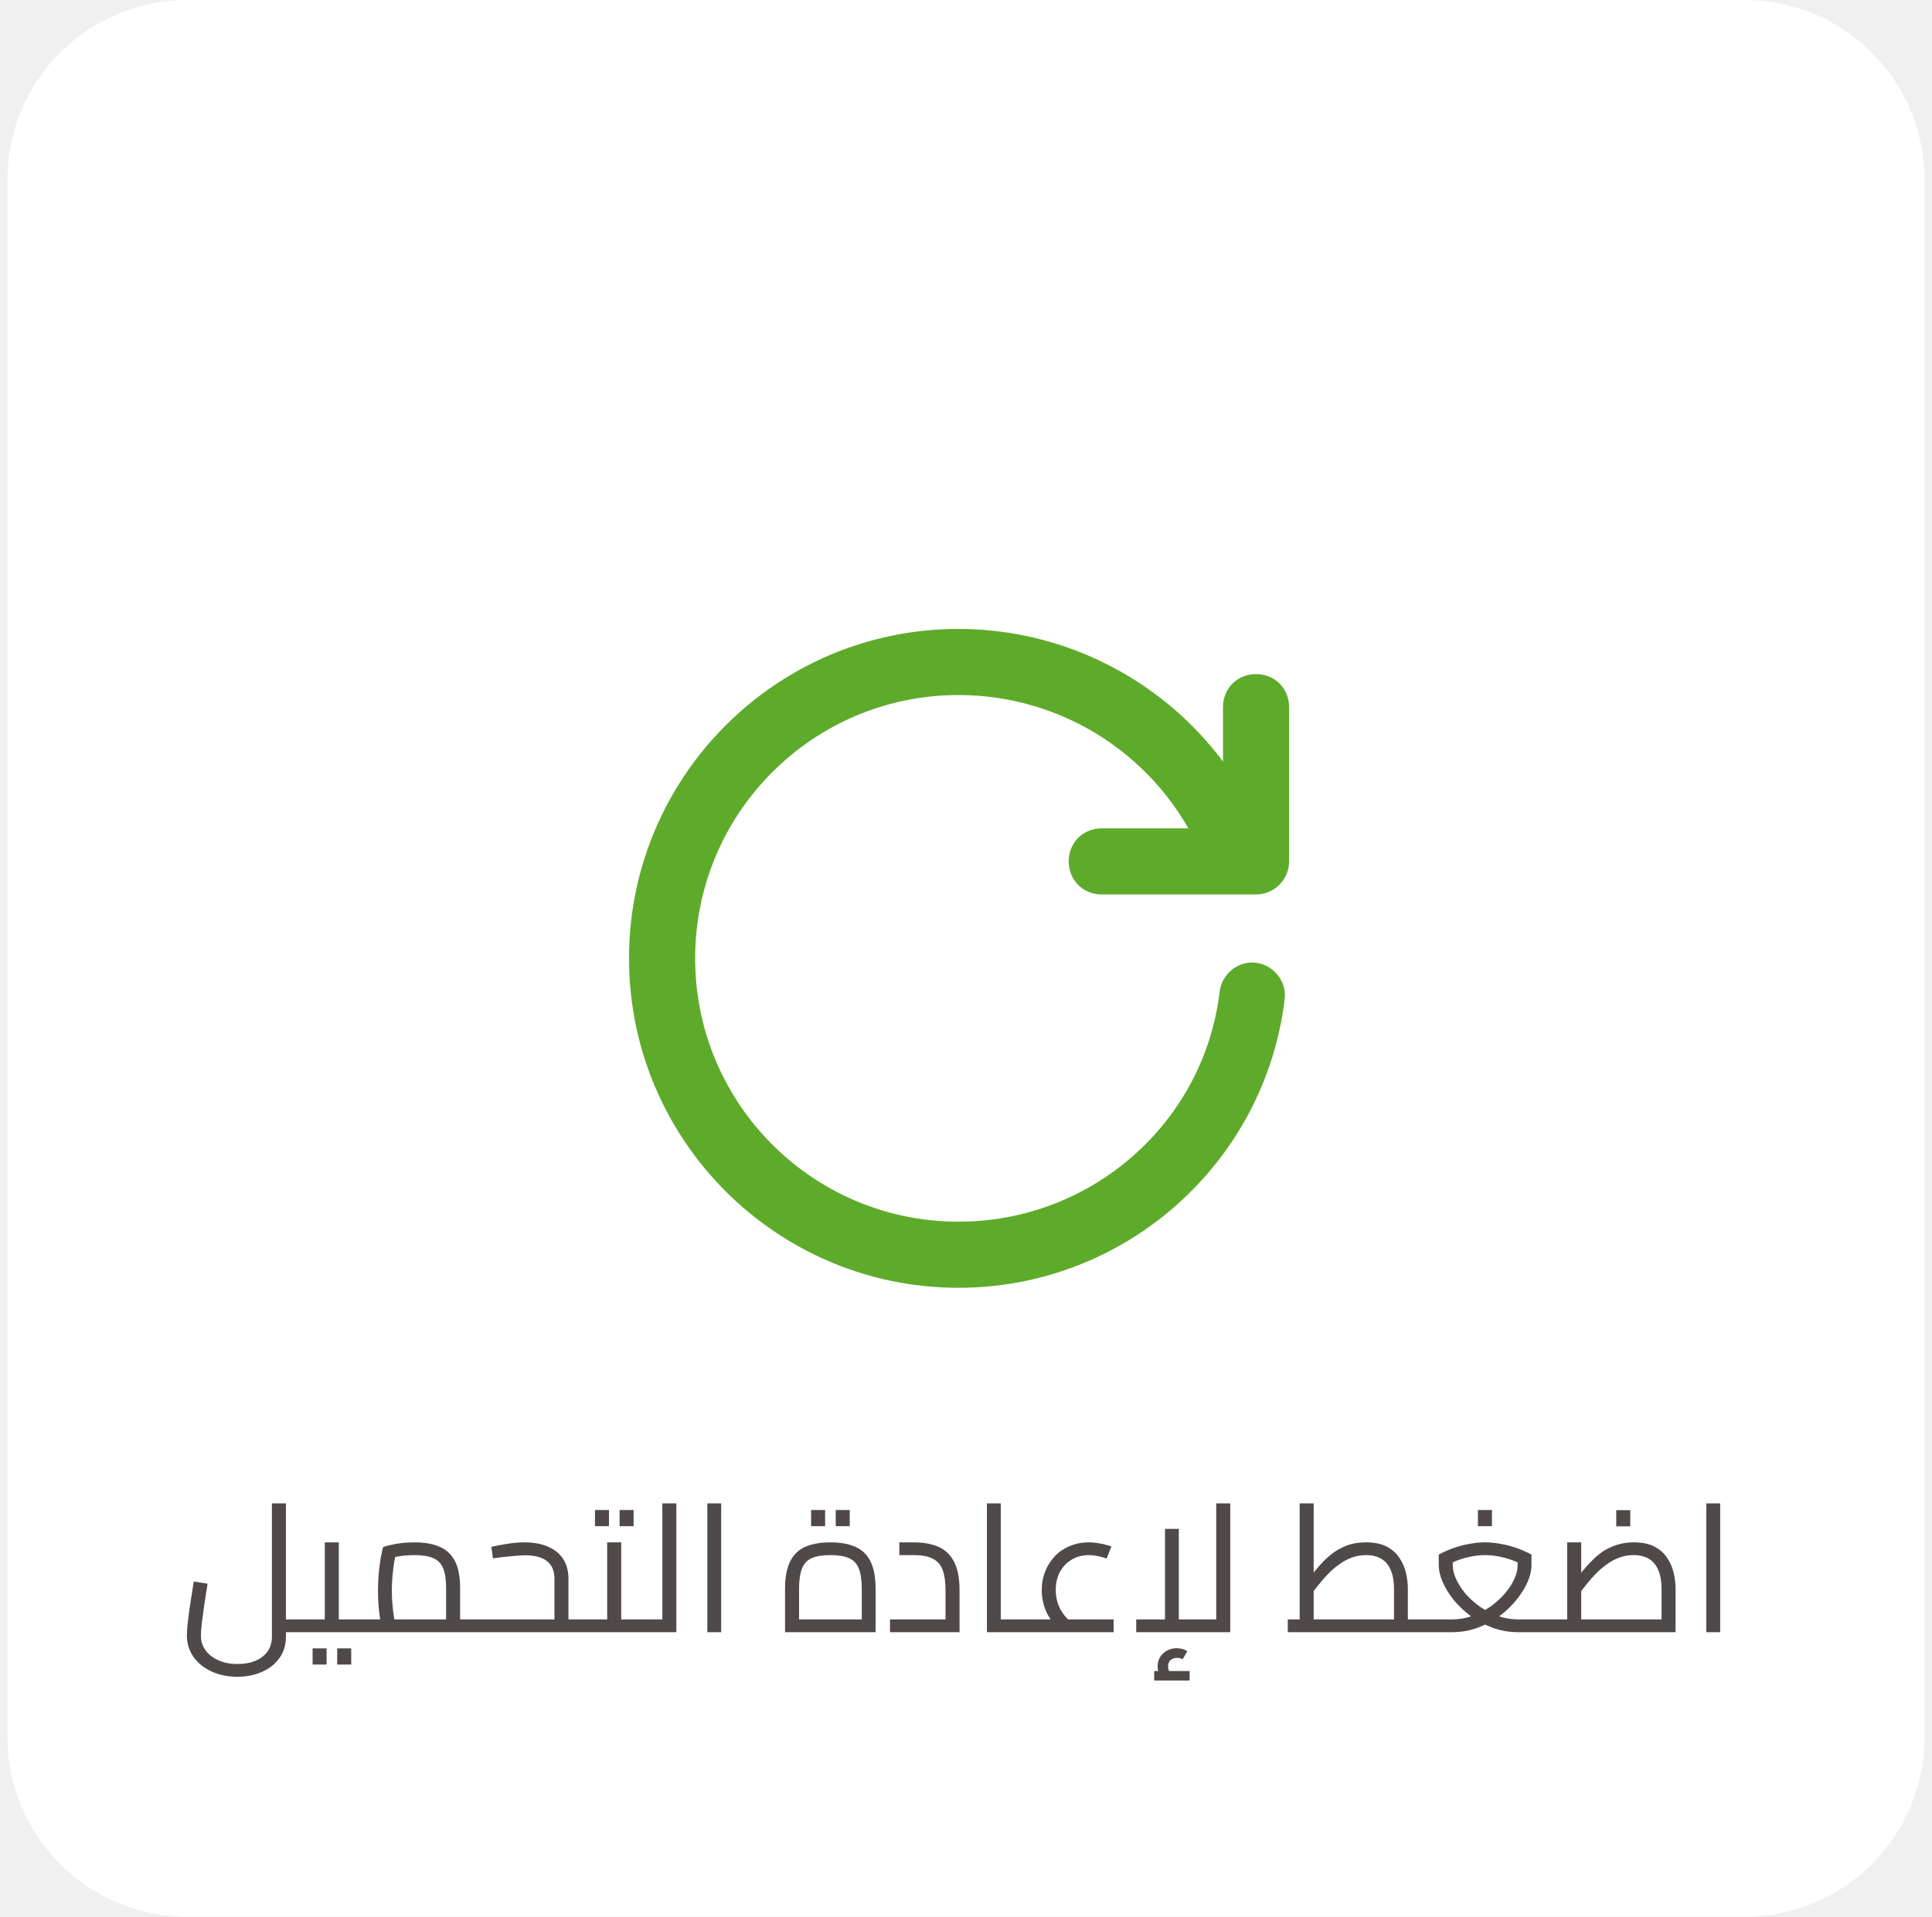
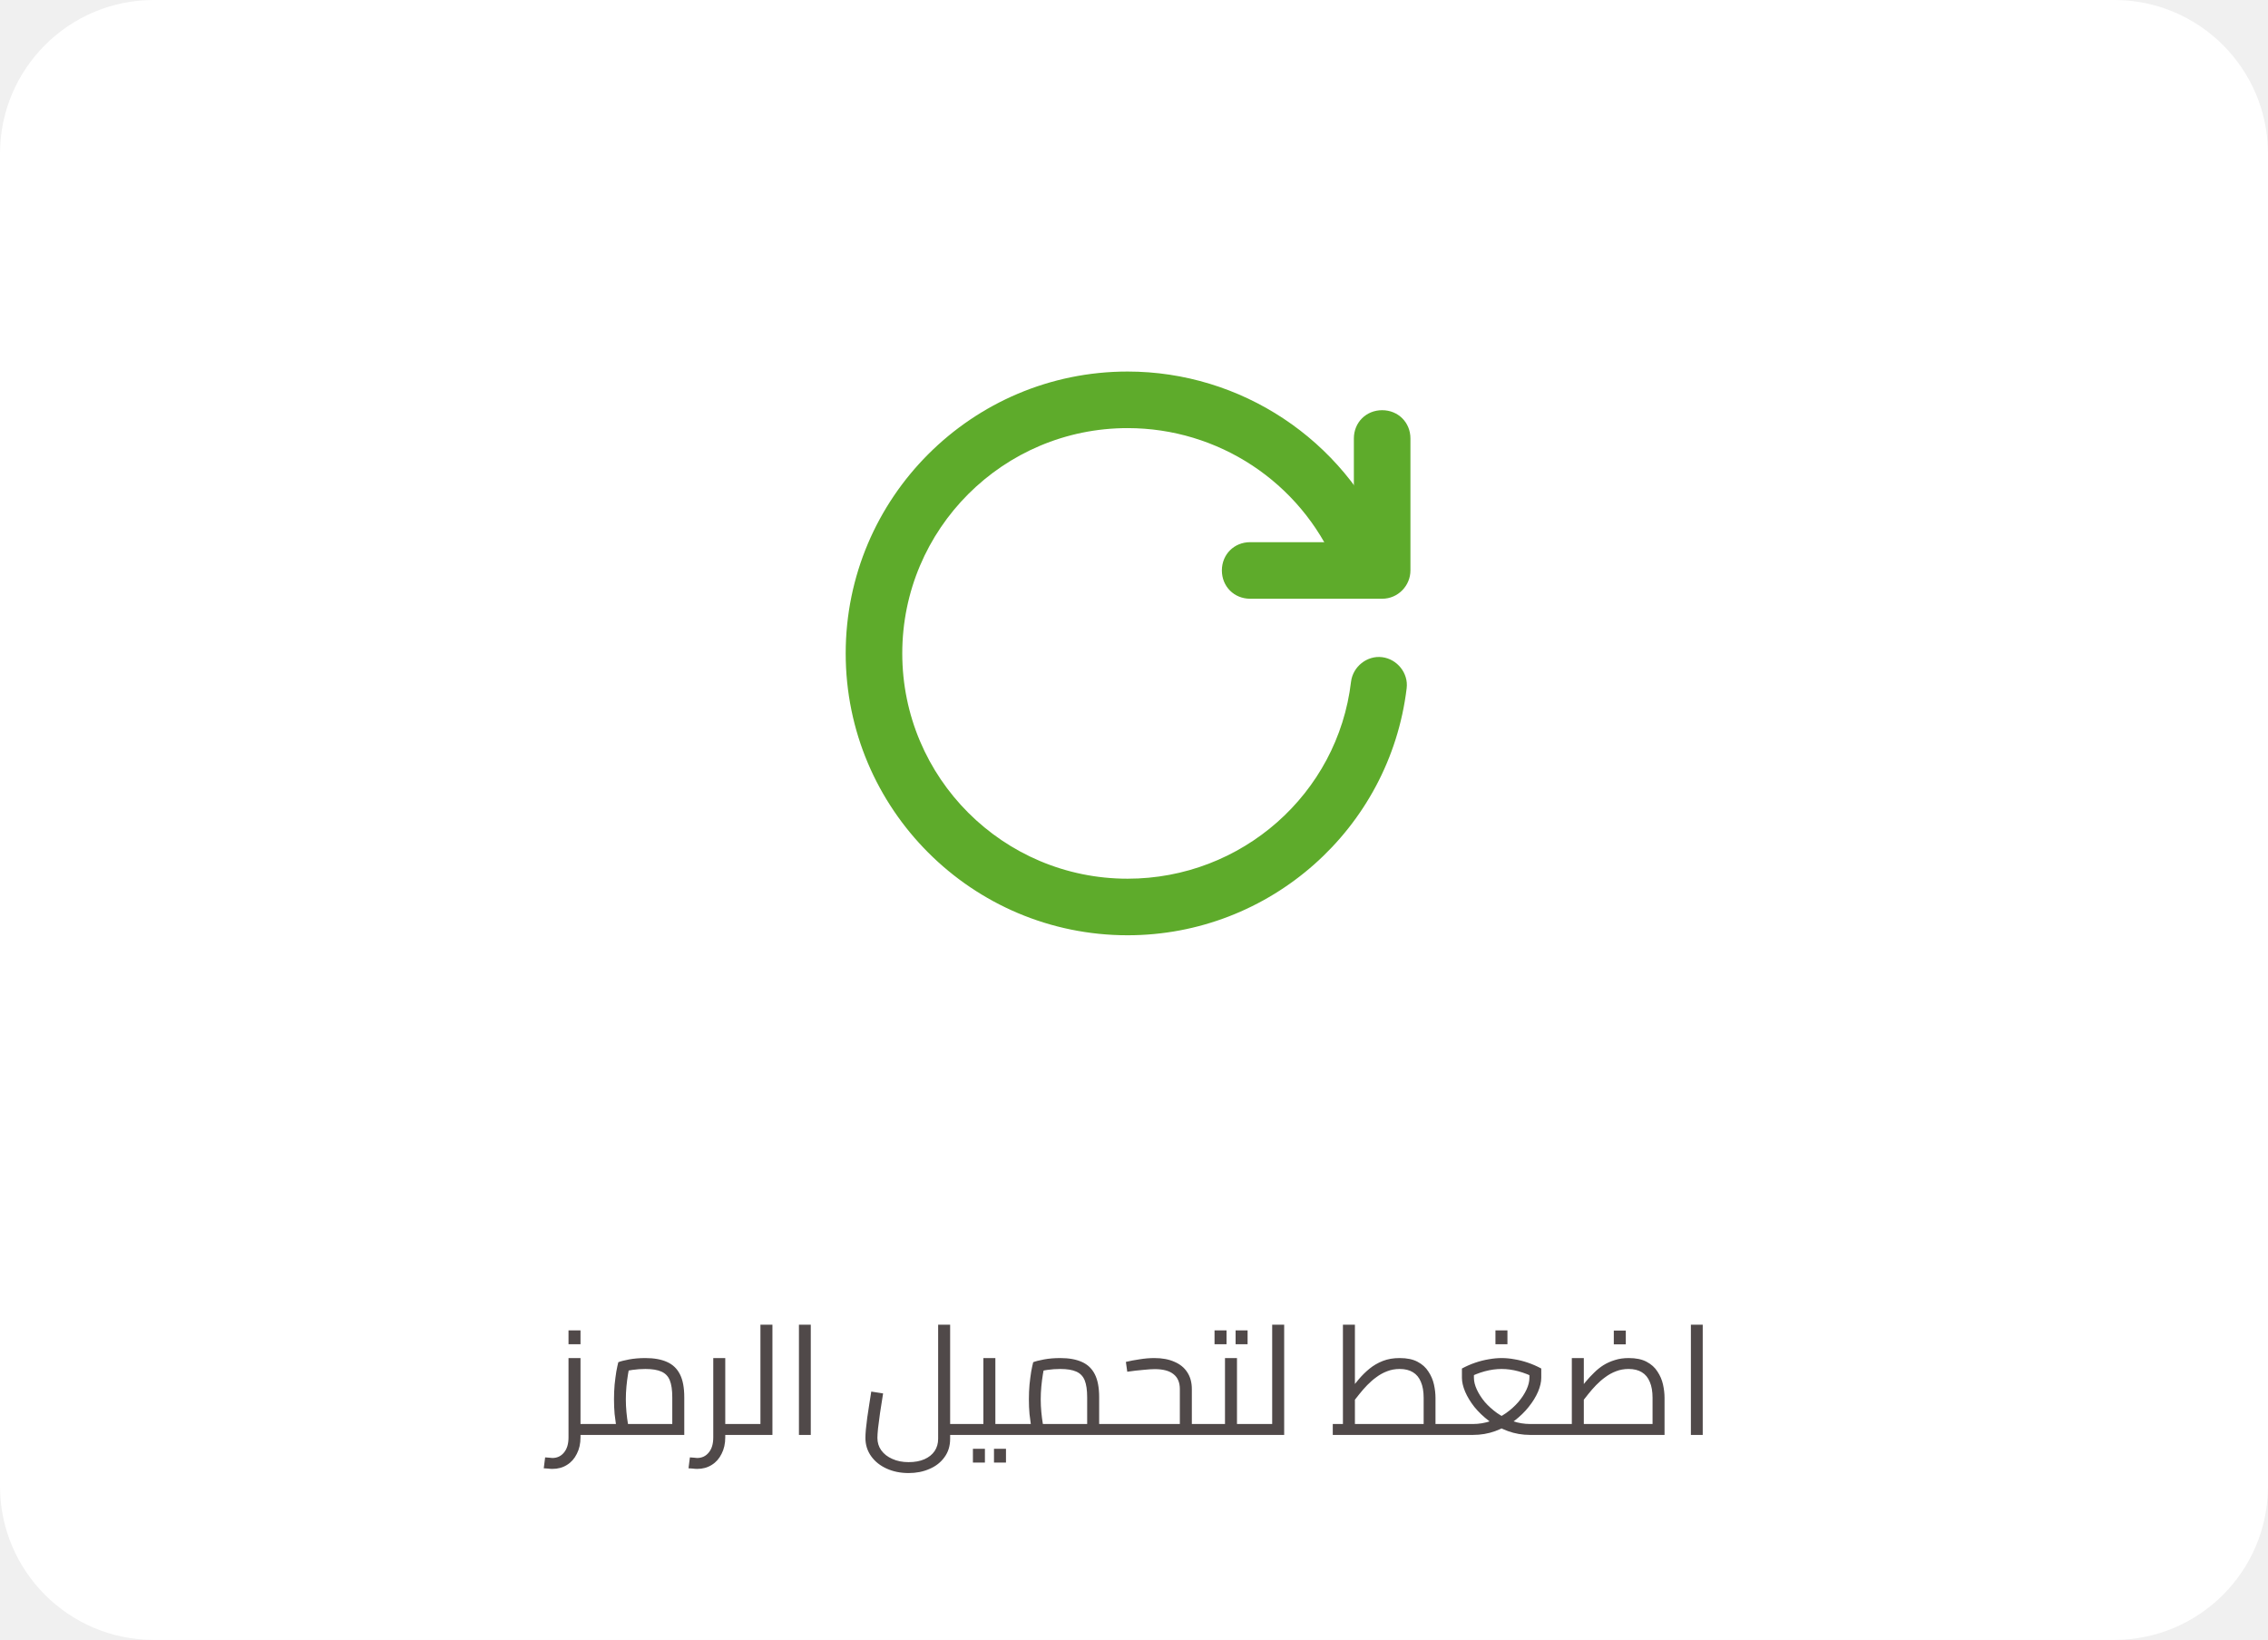
- <svg xmlns="http://www.w3.org/2000/svg" width="129" height="128" viewBox="0 0 129 128" fill="none">
+ <svg xmlns="http://www.w3.org/2000/svg" width="177" height="128" viewBox="0 0 177 128" fill="none">
  <g clip-path="url(#clip0_476_23368)">
-     <path d="M128.5 0H0.5V128H128.5V0Z" fill="white" />
-     <path d="M83.866 59.733H73.565C72.314 59.733 71.358 58.776 71.358 57.525C71.358 56.274 72.314 55.318 73.565 55.318H81.659V47.224C81.659 45.973 82.615 45.017 83.866 45.017C85.117 45.017 86.074 45.973 86.074 47.224V57.525C86.074 58.702 85.117 59.733 83.866 59.733Z" fill="#5EAB2B" />
-     <path d="M64 86C51.859 86 42 76.141 42 64C42 51.859 51.859 42 64 42C72.829 42 80.85 47.298 84.308 55.465C84.749 56.569 84.234 57.893 83.13 58.334C82.027 58.776 80.702 58.261 80.261 57.157C77.465 50.609 71.064 46.415 64 46.415C54.288 46.415 46.415 54.288 46.415 64C46.415 73.712 54.288 81.585 64 81.585C72.903 81.585 80.408 74.963 81.438 66.207C81.585 65.03 82.689 64.147 83.866 64.294C85.043 64.442 85.926 65.545 85.779 66.722C84.455 77.686 75.11 86 64 86Z" fill="#5EAB2B" />
-     <path d="M19.092 109V108.148H20.388V109H19.092ZM15.852 111.976C15.22 111.976 14.648 111.86 14.136 111.628C13.624 111.396 13.22 111.072 12.924 110.656C12.628 110.24 12.48 109.764 12.48 109.228C12.48 109.06 12.492 108.84 12.516 108.568C12.548 108.288 12.584 107.98 12.624 107.644C12.672 107.3 12.724 106.956 12.78 106.612C12.836 106.26 12.888 105.928 12.936 105.616L13.86 105.76C13.772 106.312 13.692 106.824 13.62 107.296C13.556 107.76 13.504 108.16 13.464 108.496C13.432 108.824 13.416 109.068 13.416 109.228C13.416 109.596 13.516 109.92 13.716 110.2C13.924 110.488 14.212 110.712 14.58 110.872C14.948 111.04 15.372 111.124 15.852 111.124C16.332 111.124 16.744 111.048 17.088 110.896C17.432 110.744 17.696 110.532 17.88 110.26C18.064 109.988 18.156 109.668 18.156 109.3V100.396H19.092V109.3C19.092 109.86 18.944 110.34 18.648 110.74C18.36 111.14 17.972 111.444 17.484 111.652C16.996 111.868 16.452 111.976 15.852 111.976ZM20.388 109V108.148C20.436 108.148 20.476 108.16 20.508 108.184C20.54 108.2 20.564 108.228 20.58 108.268C20.596 108.3 20.608 108.344 20.616 108.4C20.624 108.448 20.628 108.504 20.628 108.568C20.628 108.632 20.624 108.692 20.616 108.748C20.608 108.804 20.596 108.852 20.58 108.892C20.564 108.924 20.54 108.952 20.508 108.976C20.476 108.992 20.436 109 20.388 109ZM22.623 109V108.148H23.919V109H22.623ZM23.919 109V108.148C23.967 108.148 24.007 108.16 24.039 108.184C24.071 108.2 24.095 108.228 24.111 108.268C24.127 108.3 24.139 108.344 24.147 108.4C24.155 108.448 24.159 108.504 24.159 108.568C24.159 108.632 24.155 108.692 24.147 108.748C24.139 108.804 24.127 108.852 24.111 108.892C24.095 108.924 24.071 108.952 24.039 108.976C24.007 108.992 23.967 109 23.919 109ZM20.391 109C20.343 109 20.303 108.992 20.271 108.976C20.239 108.952 20.215 108.924 20.199 108.892C20.183 108.852 20.171 108.804 20.163 108.748C20.155 108.692 20.151 108.632 20.151 108.568C20.151 108.48 20.159 108.408 20.175 108.352C20.183 108.288 20.207 108.24 20.247 108.208C20.279 108.168 20.327 108.148 20.391 108.148V109ZM20.391 109V108.148H22.119L21.687 108.496V103H22.623V109H20.391ZM20.871 111.16V110.08H21.807V111.16H20.871ZM22.515 111.16V110.08H23.451V111.16H22.515ZM30.722 109V108.148H32.018V109H30.722ZM23.918 109C23.87 109 23.83 108.992 23.798 108.976C23.766 108.952 23.742 108.924 23.726 108.892C23.71 108.852 23.698 108.804 23.69 108.748C23.682 108.692 23.678 108.632 23.678 108.568C23.678 108.48 23.686 108.408 23.702 108.352C23.71 108.288 23.734 108.24 23.774 108.208C23.806 108.168 23.854 108.148 23.918 108.148V109ZM23.918 109V108.148H30.482L29.786 108.64V106.06C29.786 105.5 29.722 105.06 29.594 104.74C29.466 104.42 29.246 104.192 28.934 104.056C28.63 103.92 28.214 103.852 27.686 103.852C27.35 103.852 27.014 103.876 26.678 103.924C26.35 103.972 26.094 104.036 25.91 104.116L26.474 103.54C26.426 103.732 26.378 103.976 26.33 104.272C26.282 104.56 26.242 104.872 26.21 105.208C26.178 105.544 26.162 105.88 26.162 106.216C26.162 106.56 26.178 106.896 26.21 107.224C26.242 107.552 26.278 107.836 26.318 108.076C26.358 108.316 26.39 108.484 26.414 108.58L25.526 108.832C25.494 108.728 25.454 108.548 25.406 108.292C25.366 108.036 25.326 107.728 25.286 107.368C25.254 107.008 25.238 106.624 25.238 106.216C25.238 105.824 25.254 105.444 25.286 105.076C25.326 104.7 25.37 104.36 25.418 104.056C25.474 103.752 25.526 103.508 25.574 103.324C25.75 103.252 26.03 103.18 26.414 103.108C26.798 103.036 27.222 103 27.686 103C28.358 103 28.918 103.1 29.366 103.3C29.822 103.5 30.162 103.824 30.386 104.272C30.61 104.712 30.722 105.308 30.722 106.06V109H23.918ZM32.018 109V108.148C32.066 108.148 32.106 108.16 32.138 108.184C32.17 108.2 32.194 108.228 32.21 108.268C32.226 108.3 32.238 108.344 32.246 108.4C32.254 108.448 32.258 108.504 32.258 108.568C32.258 108.632 32.254 108.692 32.246 108.748C32.238 108.804 32.226 108.852 32.21 108.892C32.194 108.924 32.17 108.952 32.138 108.976C32.106 108.992 32.066 109 32.018 109ZM37.956 109V108.148H39.252V109H37.956ZM32.016 109C31.968 109 31.928 108.992 31.896 108.976C31.864 108.952 31.84 108.924 31.824 108.892C31.808 108.852 31.796 108.804 31.788 108.748C31.78 108.692 31.776 108.632 31.776 108.568C31.776 108.48 31.784 108.408 31.8 108.352C31.808 108.288 31.832 108.24 31.872 108.208C31.904 108.168 31.952 108.148 32.016 108.148V109ZM32.016 109V108.148H37.308L37.02 108.4V105.424C37.02 104.904 36.856 104.516 36.528 104.26C36.208 103.996 35.716 103.864 35.052 103.864C34.844 103.864 34.544 103.884 34.152 103.924C33.76 103.956 33.348 104.004 32.916 104.068L32.808 103.3C33.136 103.22 33.496 103.152 33.888 103.096C34.28 103.032 34.66 103 35.028 103C35.636 103 36.156 103.096 36.588 103.288C37.028 103.472 37.364 103.744 37.596 104.104C37.836 104.464 37.956 104.904 37.956 105.424V109H32.016ZM39.252 109V108.148C39.3 108.148 39.34 108.16 39.372 108.184C39.404 108.2 39.428 108.228 39.444 108.268C39.46 108.3 39.472 108.344 39.48 108.4C39.488 108.448 39.492 108.504 39.492 108.568C39.492 108.632 39.488 108.692 39.48 108.748C39.472 108.804 39.46 108.852 39.444 108.892C39.428 108.924 39.404 108.952 39.372 108.976C39.34 108.992 39.3 109 39.252 109ZM41.478 109V108.148H42.774V109H41.478ZM42.774 109V108.148C42.822 108.148 42.862 108.16 42.894 108.184C42.926 108.2 42.95 108.228 42.966 108.268C42.982 108.3 42.994 108.344 43.002 108.4C43.01 108.448 43.014 108.504 43.014 108.568C43.014 108.632 43.01 108.692 43.002 108.748C42.994 108.804 42.982 108.852 42.966 108.892C42.95 108.924 42.926 108.952 42.894 108.976C42.862 108.992 42.822 109 42.774 109ZM39.246 109C39.198 109 39.158 108.992 39.126 108.976C39.094 108.952 39.07 108.924 39.054 108.892C39.038 108.852 39.026 108.804 39.018 108.748C39.01 108.692 39.006 108.632 39.006 108.568C39.006 108.48 39.014 108.408 39.03 108.352C39.038 108.288 39.062 108.24 39.102 108.208C39.134 108.168 39.182 108.148 39.246 108.148V109ZM39.246 109V108.148H40.974L40.542 108.496V103H41.478V109H39.246ZM39.726 101.92V100.84H40.662V101.92H39.726ZM41.37 101.92V100.84H42.306V101.92H41.37ZM44.225 109V100.396H45.161V109H44.225ZM42.773 109V108.148H44.225V109H42.773ZM42.773 109C42.725 109 42.685 108.992 42.653 108.976C42.621 108.952 42.597 108.924 42.581 108.892C42.565 108.852 42.553 108.804 42.545 108.748C42.537 108.692 42.533 108.632 42.533 108.568C42.533 108.48 42.541 108.408 42.557 108.352C42.565 108.288 42.589 108.24 42.629 108.208C42.661 108.168 42.709 108.148 42.773 108.148V109ZM47.23 109V100.396H48.154V109H47.23ZM52.417 109V106.12C52.417 105.352 52.529 104.74 52.754 104.284C52.977 103.828 53.313 103.5 53.761 103.3C54.218 103.1 54.778 103 55.441 103C56.114 103 56.673 103.1 57.121 103.3C57.569 103.5 57.906 103.828 58.13 104.284C58.353 104.74 58.465 105.352 58.465 106.12V109H52.417ZM53.353 108.556L52.861 108.148H58.022L57.541 108.556V106.12C57.541 105.544 57.477 105.092 57.349 104.764C57.221 104.428 57.002 104.192 56.69 104.056C56.386 103.92 55.969 103.852 55.441 103.852C54.913 103.852 54.498 103.92 54.194 104.056C53.889 104.192 53.673 104.428 53.545 104.764C53.417 105.092 53.353 105.544 53.353 106.12V108.556ZM54.157 101.92V100.84H55.093V101.92H54.157ZM55.801 101.92V100.84H56.737V101.92H55.801ZM59.425 109V108.148H63.901L63.133 108.832V106.216C63.133 105.624 63.065 105.156 62.929 104.812C62.793 104.468 62.569 104.224 62.257 104.08C61.953 103.928 61.541 103.852 61.021 103.852H60.049V103H61.021C61.661 103 62.209 103.1 62.665 103.3C63.121 103.5 63.469 103.836 63.709 104.308C63.949 104.772 64.069 105.408 64.069 106.216V109H59.425ZM66.822 109V108.148H68.286V109H66.822ZM65.898 109V100.396H66.822V109H65.898ZM68.286 109V108.148C68.334 108.148 68.374 108.16 68.406 108.184C68.438 108.2 68.462 108.228 68.478 108.268C68.494 108.3 68.506 108.344 68.514 108.4C68.522 108.448 68.526 108.504 68.526 108.568C68.526 108.632 68.522 108.692 68.514 108.748C68.506 108.804 68.494 108.852 68.478 108.892C68.462 108.924 68.438 108.952 68.406 108.976C68.374 108.992 68.334 109 68.286 109ZM70.889 108.964C70.457 108.596 70.125 108.176 69.893 107.704C69.669 107.224 69.557 106.716 69.557 106.18C69.557 105.724 69.637 105.304 69.797 104.92C69.957 104.528 70.177 104.188 70.457 103.9C70.737 103.612 71.069 103.392 71.453 103.24C71.837 103.08 72.249 103 72.689 103C72.921 103 73.169 103.024 73.433 103.072C73.705 103.12 73.965 103.188 74.213 103.276L73.889 104.08C73.689 104.008 73.485 103.952 73.277 103.912C73.077 103.872 72.885 103.852 72.701 103.852C72.277 103.852 71.897 103.952 71.561 104.152C71.225 104.352 70.961 104.628 70.769 104.98C70.585 105.324 70.493 105.724 70.493 106.18C70.493 106.596 70.577 106.988 70.745 107.356C70.921 107.716 71.173 108.036 71.501 108.316L70.889 108.964ZM68.285 109V108.148H74.357V109H68.285ZM68.285 109C68.237 109 68.197 108.992 68.165 108.976C68.133 108.952 68.109 108.924 68.093 108.892C68.077 108.852 68.065 108.804 68.057 108.748C68.049 108.692 68.045 108.632 68.045 108.568C68.045 108.48 68.053 108.408 68.069 108.352C68.077 108.288 68.101 108.24 68.141 108.208C68.173 108.168 68.221 108.148 68.285 108.148V109ZM75.867 109V108.148H81.735L81.207 108.688V100.396H82.143V109H75.867ZM77.787 108.148V102.1H78.711V108.148H77.787ZM77.691 112.228C77.563 112.068 77.463 111.912 77.391 111.76C77.327 111.608 77.295 111.448 77.295 111.28C77.295 111.048 77.351 110.84 77.463 110.656C77.583 110.472 77.739 110.328 77.931 110.224C78.123 110.12 78.331 110.068 78.555 110.068C78.683 110.068 78.811 110.084 78.939 110.116C79.067 110.156 79.179 110.208 79.275 110.272L78.963 110.812C78.899 110.772 78.835 110.744 78.771 110.728C78.715 110.72 78.655 110.716 78.591 110.716C78.407 110.716 78.259 110.768 78.147 110.872C78.043 110.976 77.991 111.112 77.991 111.28C77.991 111.384 78.011 111.484 78.051 111.58C78.099 111.676 78.167 111.78 78.255 111.892L77.691 112.228ZM77.067 112.228V111.592H79.431V112.228H77.067ZM94.002 109V108.148H95.31V109H94.002ZM85.986 109V108.148H93.942L93.078 108.928V106.108C93.078 105.604 93.006 105.188 92.862 104.86C92.726 104.524 92.518 104.272 92.238 104.104C91.966 103.936 91.622 103.852 91.206 103.852C90.854 103.852 90.526 103.912 90.222 104.032C89.926 104.144 89.65 104.296 89.394 104.488C89.138 104.672 88.898 104.88 88.674 105.112C88.458 105.336 88.258 105.564 88.074 105.796C87.89 106.028 87.722 106.24 87.57 106.432L87.258 105.58C87.506 105.268 87.758 104.96 88.014 104.656C88.27 104.352 88.55 104.076 88.854 103.828C89.158 103.58 89.502 103.38 89.886 103.228C90.27 103.076 90.71 103 91.206 103C91.774 103 92.238 103.096 92.598 103.288C92.966 103.48 93.25 103.736 93.45 104.056C93.658 104.368 93.802 104.704 93.882 105.064C93.962 105.424 94.002 105.772 94.002 106.108V109H85.986ZM86.778 108.148V100.396H87.714V108.148H86.778ZM95.31 109V108.148C95.358 108.148 95.398 108.16 95.43 108.184C95.462 108.2 95.486 108.228 95.502 108.268C95.518 108.3 95.53 108.344 95.538 108.4C95.546 108.448 95.55 108.504 95.55 108.568C95.55 108.632 95.546 108.692 95.538 108.748C95.53 108.804 95.518 108.852 95.502 108.892C95.486 108.924 95.462 108.952 95.43 108.976C95.398 108.992 95.358 109 95.31 109ZM95.309 109V108.148H96.917C97.397 108.148 97.857 108.072 98.297 107.92C98.737 107.76 99.141 107.552 99.509 107.296C99.877 107.032 100.197 106.744 100.469 106.432C100.741 106.112 100.953 105.788 101.105 105.46C101.257 105.132 101.333 104.824 101.333 104.536V103.816L101.837 104.572C101.373 104.332 100.917 104.152 100.469 104.032C100.021 103.912 99.585 103.852 99.161 103.852C98.737 103.852 98.301 103.912 97.853 104.032C97.405 104.152 96.953 104.332 96.497 104.572L97.001 103.816V104.536C97.001 104.824 97.077 105.132 97.229 105.46C97.381 105.788 97.589 106.112 97.853 106.432C98.125 106.744 98.445 107.032 98.813 107.296C99.181 107.552 99.585 107.76 100.025 107.92C100.465 108.072 100.925 108.148 101.405 108.148H102.941V109H101.405C100.781 109 100.197 108.9 99.653 108.7C99.109 108.5 98.617 108.236 98.177 107.908C97.737 107.572 97.357 107.208 97.037 106.816C96.725 106.416 96.485 106.02 96.317 105.628C96.149 105.228 96.065 104.864 96.065 104.536V103.816C96.409 103.632 96.757 103.48 97.109 103.36C97.461 103.24 97.809 103.152 98.153 103.096C98.505 103.032 98.841 103 99.161 103C99.489 103 99.825 103.032 100.169 103.096C100.513 103.152 100.861 103.24 101.213 103.36C101.565 103.48 101.913 103.632 102.257 103.816V104.536C102.257 104.864 102.173 105.228 102.005 105.628C101.837 106.02 101.593 106.416 101.273 106.816C100.961 107.208 100.585 107.572 100.145 107.908C99.705 108.236 99.213 108.5 98.669 108.7C98.125 108.9 97.541 109 96.917 109H95.309ZM95.309 109C95.261 109 95.221 108.992 95.189 108.976C95.157 108.952 95.133 108.924 95.117 108.892C95.101 108.852 95.089 108.804 95.081 108.748C95.073 108.692 95.069 108.632 95.069 108.568C95.069 108.48 95.077 108.408 95.093 108.352C95.101 108.288 95.125 108.24 95.165 108.208C95.197 108.168 95.245 108.148 95.309 108.148V109ZM102.941 109V108.148C102.989 108.148 103.029 108.16 103.061 108.184C103.093 108.2 103.117 108.228 103.133 108.268C103.149 108.3 103.161 108.344 103.169 108.4C103.177 108.448 103.181 108.504 103.181 108.568C103.181 108.632 103.177 108.692 103.169 108.748C103.161 108.804 103.149 108.852 103.133 108.892C103.117 108.924 103.093 108.952 103.061 108.976C103.029 108.992 102.989 109 102.941 109ZM98.681 101.92V100.84H99.617V101.92H98.681ZM102.938 109V108.148H111.806L110.942 108.928V106.108C110.942 105.604 110.87 105.188 110.726 104.86C110.59 104.524 110.382 104.272 110.102 104.104C109.83 103.936 109.486 103.852 109.07 103.852C108.718 103.852 108.39 103.912 108.086 104.032C107.79 104.144 107.514 104.296 107.258 104.488C107.002 104.672 106.762 104.88 106.538 105.112C106.322 105.336 106.122 105.564 105.938 105.796C105.754 106.028 105.586 106.24 105.434 106.432L105.134 105.58C105.334 105.332 105.534 105.084 105.734 104.836C105.942 104.588 106.158 104.356 106.382 104.14C106.606 103.916 106.85 103.72 107.114 103.552C107.386 103.384 107.682 103.252 108.002 103.156C108.322 103.052 108.682 103 109.082 103C109.65 103 110.114 103.096 110.474 103.288C110.842 103.48 111.126 103.736 111.326 104.056C111.534 104.368 111.678 104.704 111.758 105.064C111.838 105.424 111.878 105.772 111.878 106.108V109H102.938ZM104.642 108.148V103H105.578V108.148H104.642ZM102.938 109C102.889 109 102.849 108.992 102.817 108.976C102.785 108.952 102.761 108.924 102.745 108.892C102.729 108.852 102.717 108.804 102.709 108.748C102.701 108.692 102.697 108.632 102.697 108.568C102.697 108.48 102.705 108.408 102.721 108.352C102.729 108.288 102.753 108.24 102.793 108.208C102.825 108.168 102.873 108.148 102.938 108.148V109ZM107.918 101.932V100.852H108.854V101.932H107.918ZM113.933 109V100.396H114.857V109H113.933Z" fill="#504949" />
+     <path d="M177 0H0V128H177V0Z" fill="white" />
+     <path d="M107.866 46.733H97.565C96.314 46.733 95.358 45.776 95.358 44.525C95.358 43.274 96.314 42.318 97.565 42.318H105.659V34.224C105.659 32.973 106.615 32.017 107.866 32.017C109.117 32.017 110.074 32.973 110.074 34.224V44.525C110.074 45.702 109.117 46.733 107.866 46.733Z" fill="#5EAB2B" />
+     <path d="M88 73C75.859 73 66 63.141 66 51C66 38.859 75.859 29 88 29C96.829 29 104.85 34.298 108.308 42.465C108.749 43.569 108.234 44.893 107.13 45.334C106.027 45.776 104.702 45.261 104.261 44.157C101.465 37.609 95.064 33.415 88 33.415C78.288 33.415 70.415 41.288 70.415 51C70.415 60.712 78.288 68.585 88 68.585C96.903 68.585 104.408 61.963 105.438 53.207C105.585 52.03 106.689 51.147 107.866 51.294C109.043 51.441 109.926 52.545 109.779 53.722C108.455 64.686 99.11 73 88 73Z" fill="#5EAB2B" />
+     <path d="M45.064 112V111.148H46.6V112H45.064ZM43.108 114.652C43.004 114.652 42.896 114.644 42.784 114.628C42.664 114.62 42.548 114.612 42.436 114.604L42.544 113.752C42.656 113.76 42.76 113.768 42.856 113.776C42.952 113.792 43.036 113.8 43.108 113.8C43.484 113.8 43.788 113.656 44.02 113.368C44.252 113.088 44.368 112.696 44.368 112.192V106H45.304V112.192C45.304 112.68 45.208 113.108 45.016 113.476C44.832 113.852 44.576 114.14 44.248 114.34C43.92 114.548 43.54 114.652 43.108 114.652ZM46.6 112V111.148C46.648 111.148 46.688 111.16 46.72 111.184C46.752 111.2 46.776 111.228 46.792 111.268C46.808 111.3 46.82 111.344 46.828 111.4C46.836 111.448 46.84 111.504 46.84 111.568C46.84 111.632 46.836 111.692 46.828 111.748C46.82 111.804 46.808 111.852 46.792 111.892C46.776 111.924 46.752 111.952 46.72 111.976C46.688 111.992 46.648 112 46.6 112ZM44.368 104.92V103.84H45.304V104.92H44.368ZM46.598 112V111.148H53.162L52.466 111.64V109.06C52.466 108.5 52.402 108.06 52.274 107.74C52.146 107.42 51.926 107.192 51.614 107.056C51.31 106.92 50.894 106.852 50.366 106.852C50.03 106.852 49.694 106.876 49.358 106.924C49.03 106.972 48.774 107.036 48.59 107.116L49.154 106.54C49.106 106.732 49.058 106.976 49.01 107.272C48.962 107.56 48.922 107.872 48.89 108.208C48.858 108.544 48.842 108.88 48.842 109.216C48.842 109.56 48.858 109.896 48.89 110.224C48.922 110.552 48.958 110.836 48.998 111.076C49.038 111.316 49.07 111.484 49.094 111.58L48.206 111.832C48.174 111.728 48.134 111.548 48.086 111.292C48.046 111.036 48.006 110.728 47.966 110.368C47.934 110.008 47.918 109.624 47.918 109.216C47.918 108.824 47.934 108.444 47.966 108.076C48.006 107.7 48.05 107.36 48.098 107.056C48.154 106.752 48.206 106.508 48.254 106.324C48.43 106.252 48.71 106.18 49.094 106.108C49.478 106.036 49.902 106 50.366 106C51.038 106 51.598 106.1 52.046 106.3C52.502 106.5 52.842 106.824 53.066 107.272C53.29 107.712 53.402 108.308 53.402 109.06V112H46.598ZM46.598 112C46.55 112 46.51 111.992 46.478 111.976C46.446 111.952 46.422 111.924 46.406 111.892C46.39 111.852 46.378 111.804 46.37 111.748C46.362 111.692 46.358 111.632 46.358 111.568C46.358 111.48 46.366 111.408 46.382 111.352C46.39 111.288 46.414 111.24 46.454 111.208C46.486 111.168 46.534 111.148 46.598 111.148V112ZM56.361 112V111.148H57.897V112H56.361ZM54.405 114.652C54.301 114.652 54.193 114.644 54.081 114.628C53.961 114.62 53.845 114.612 53.733 114.604L53.841 113.752C53.953 113.76 54.057 113.768 54.153 113.776C54.249 113.792 54.333 113.8 54.405 113.8C54.781 113.8 55.085 113.656 55.317 113.368C55.549 113.088 55.665 112.696 55.665 112.192V106H56.601V112.192C56.601 112.68 56.505 113.108 56.313 113.476C56.129 113.852 55.873 114.14 55.545 114.34C55.217 114.548 54.837 114.652 54.405 114.652ZM57.897 112V111.148C57.945 111.148 57.985 111.16 58.017 111.184C58.049 111.2 58.073 111.228 58.089 111.268C58.105 111.3 58.117 111.344 58.125 111.4C58.133 111.448 58.137 111.504 58.137 111.568C58.137 111.632 58.133 111.692 58.125 111.748C58.117 111.804 58.105 111.852 58.089 111.892C58.073 111.924 58.049 111.952 58.017 111.976C57.985 111.992 57.945 112 57.897 112ZM59.346 112V103.396H60.282V112H59.346ZM57.895 112V111.148H59.346V112H57.895ZM57.895 112C57.846 112 57.806 111.992 57.775 111.976C57.742 111.952 57.718 111.924 57.703 111.892C57.687 111.852 57.675 111.804 57.666 111.748C57.658 111.692 57.654 111.632 57.654 111.568C57.654 111.48 57.663 111.408 57.678 111.352C57.687 111.288 57.711 111.24 57.751 111.208C57.782 111.168 57.831 111.148 57.895 111.148V112ZM62.351 112V103.396H63.275V112H62.351ZM74.151 112V111.148H75.447V112H74.151ZM70.911 114.976C70.279 114.976 69.707 114.86 69.195 114.628C68.683 114.396 68.279 114.072 67.983 113.656C67.687 113.24 67.539 112.764 67.539 112.228C67.539 112.06 67.551 111.84 67.575 111.568C67.607 111.288 67.643 110.98 67.683 110.644C67.731 110.3 67.783 109.956 67.839 109.612C67.895 109.26 67.947 108.928 67.995 108.616L68.919 108.76C68.831 109.312 68.751 109.824 68.679 110.296C68.615 110.76 68.563 111.16 68.523 111.496C68.491 111.824 68.475 112.068 68.475 112.228C68.475 112.596 68.575 112.92 68.775 113.2C68.983 113.488 69.271 113.712 69.639 113.872C70.007 114.04 70.431 114.124 70.911 114.124C71.391 114.124 71.803 114.048 72.147 113.896C72.491 113.744 72.755 113.532 72.939 113.26C73.123 112.988 73.215 112.668 73.215 112.3V103.396H74.151V112.3C74.151 112.86 74.003 113.34 73.707 113.74C73.419 114.14 73.031 114.444 72.543 114.652C72.055 114.868 71.511 114.976 70.911 114.976ZM75.447 112V111.148C75.495 111.148 75.535 111.16 75.567 111.184C75.599 111.2 75.623 111.228 75.639 111.268C75.655 111.3 75.667 111.344 75.675 111.4C75.683 111.448 75.687 111.504 75.687 111.568C75.687 111.632 75.683 111.692 75.675 111.748C75.667 111.804 75.655 111.852 75.639 111.892C75.623 111.924 75.599 111.952 75.567 111.976C75.535 111.992 75.495 112 75.447 112ZM77.681 112V111.148H78.977V112H77.681ZM78.977 112V111.148C79.025 111.148 79.065 111.16 79.097 111.184C79.129 111.2 79.153 111.228 79.169 111.268C79.185 111.3 79.197 111.344 79.205 111.4C79.213 111.448 79.217 111.504 79.217 111.568C79.217 111.632 79.213 111.692 79.205 111.748C79.197 111.804 79.185 111.852 79.169 111.892C79.153 111.924 79.129 111.952 79.097 111.976C79.065 111.992 79.025 112 78.977 112ZM75.449 112C75.401 112 75.361 111.992 75.329 111.976C75.297 111.952 75.273 111.924 75.257 111.892C75.241 111.852 75.229 111.804 75.221 111.748C75.213 111.692 75.209 111.632 75.209 111.568C75.209 111.48 75.217 111.408 75.233 111.352C75.241 111.288 75.265 111.24 75.305 111.208C75.337 111.168 75.385 111.148 75.449 111.148V112ZM75.449 112V111.148H77.177L76.745 111.496V106H77.681V112H75.449ZM75.929 114.16V113.08H76.865V114.16H75.929ZM77.573 114.16V113.08H78.509V114.16H77.573ZM85.781 112V111.148H87.077V112H85.781ZM78.977 112C78.929 112 78.889 111.992 78.857 111.976C78.825 111.952 78.801 111.924 78.785 111.892C78.769 111.852 78.757 111.804 78.749 111.748C78.741 111.692 78.737 111.632 78.737 111.568C78.737 111.48 78.745 111.408 78.761 111.352C78.769 111.288 78.793 111.24 78.833 111.208C78.865 111.168 78.913 111.148 78.977 111.148V112ZM78.977 112V111.148H85.541L84.845 111.64V109.06C84.845 108.5 84.781 108.06 84.653 107.74C84.525 107.42 84.305 107.192 83.993 107.056C83.689 106.92 83.273 106.852 82.745 106.852C82.409 106.852 82.073 106.876 81.737 106.924C81.409 106.972 81.153 107.036 80.969 107.116L81.533 106.54C81.485 106.732 81.437 106.976 81.389 107.272C81.341 107.56 81.301 107.872 81.269 108.208C81.237 108.544 81.221 108.88 81.221 109.216C81.221 109.56 81.237 109.896 81.269 110.224C81.301 110.552 81.337 110.836 81.377 111.076C81.417 111.316 81.449 111.484 81.473 111.58L80.585 111.832C80.553 111.728 80.513 111.548 80.465 111.292C80.425 111.036 80.385 110.728 80.345 110.368C80.313 110.008 80.297 109.624 80.297 109.216C80.297 108.824 80.313 108.444 80.345 108.076C80.385 107.7 80.429 107.36 80.477 107.056C80.533 106.752 80.585 106.508 80.633 106.324C80.809 106.252 81.089 106.18 81.473 106.108C81.857 106.036 82.281 106 82.745 106C83.417 106 83.977 106.1 84.425 106.3C84.881 106.5 85.221 106.824 85.445 107.272C85.669 107.712 85.781 108.308 85.781 109.06V112H78.977ZM87.077 112V111.148C87.125 111.148 87.165 111.16 87.197 111.184C87.229 111.2 87.253 111.228 87.269 111.268C87.285 111.3 87.297 111.344 87.305 111.4C87.313 111.448 87.317 111.504 87.317 111.568C87.317 111.632 87.313 111.692 87.305 111.748C87.297 111.804 87.285 111.852 87.269 111.892C87.253 111.924 87.229 111.952 87.197 111.976C87.165 111.992 87.125 112 87.077 112ZM93.014 112V111.148H94.31V112H93.014ZM87.074 112C87.026 112 86.986 111.992 86.954 111.976C86.922 111.952 86.898 111.924 86.882 111.892C86.866 111.852 86.854 111.804 86.846 111.748C86.838 111.692 86.834 111.632 86.834 111.568C86.834 111.48 86.842 111.408 86.858 111.352C86.866 111.288 86.89 111.24 86.93 111.208C86.962 111.168 87.01 111.148 87.074 111.148V112ZM87.074 112V111.148H92.366L92.078 111.4V108.424C92.078 107.904 91.914 107.516 91.586 107.26C91.266 106.996 90.774 106.864 90.11 106.864C89.902 106.864 89.602 106.884 89.21 106.924C88.818 106.956 88.406 107.004 87.974 107.068L87.866 106.3C88.194 106.22 88.554 106.152 88.946 106.096C89.338 106.032 89.718 106 90.086 106C90.694 106 91.214 106.096 91.646 106.288C92.086 106.472 92.422 106.744 92.654 107.104C92.894 107.464 93.014 107.904 93.014 108.424V112H87.074ZM94.31 112V111.148C94.358 111.148 94.398 111.16 94.43 111.184C94.462 111.2 94.486 111.228 94.502 111.268C94.518 111.3 94.53 111.344 94.538 111.4C94.546 111.448 94.55 111.504 94.55 111.568C94.55 111.632 94.546 111.692 94.538 111.748C94.53 111.804 94.518 111.852 94.502 111.892C94.486 111.924 94.462 111.952 94.43 111.976C94.398 111.992 94.358 112 94.31 112ZM96.537 112V111.148H97.833V112H96.537ZM97.833 112V111.148C97.881 111.148 97.921 111.16 97.953 111.184C97.985 111.2 98.009 111.228 98.025 111.268C98.041 111.3 98.053 111.344 98.061 111.4C98.069 111.448 98.073 111.504 98.073 111.568C98.073 111.632 98.069 111.692 98.061 111.748C98.053 111.804 98.041 111.852 98.025 111.892C98.009 111.924 97.985 111.952 97.953 111.976C97.921 111.992 97.881 112 97.833 112ZM94.305 112C94.257 112 94.217 111.992 94.185 111.976C94.153 111.952 94.129 111.924 94.113 111.892C94.097 111.852 94.085 111.804 94.077 111.748C94.069 111.692 94.065 111.632 94.065 111.568C94.065 111.48 94.073 111.408 94.089 111.352C94.097 111.288 94.121 111.24 94.161 111.208C94.193 111.168 94.241 111.148 94.305 111.148V112ZM94.305 112V111.148H96.033L95.601 111.496V106H96.537V112H94.305ZM94.785 104.92V103.84H95.721V104.92H94.785ZM96.429 104.92V103.84H97.365V104.92H96.429ZM99.284 112V103.396H100.22V112H99.284ZM97.832 112V111.148H99.284V112H97.832ZM97.832 112C97.784 112 97.744 111.992 97.712 111.976C97.68 111.952 97.656 111.924 97.64 111.892C97.624 111.852 97.612 111.804 97.604 111.748C97.596 111.692 97.592 111.632 97.592 111.568C97.592 111.48 97.6 111.408 97.616 111.352C97.624 111.288 97.648 111.24 97.688 111.208C97.72 111.168 97.768 111.148 97.832 111.148V112ZM112.029 112V111.148H113.337V112H112.029ZM104.013 112V111.148H111.969L111.105 111.928V109.108C111.105 108.604 111.033 108.188 110.889 107.86C110.753 107.524 110.545 107.272 110.265 107.104C109.993 106.936 109.649 106.852 109.233 106.852C108.881 106.852 108.553 106.912 108.249 107.032C107.953 107.144 107.677 107.296 107.421 107.488C107.165 107.672 106.925 107.88 106.701 108.112C106.485 108.336 106.285 108.564 106.101 108.796C105.917 109.028 105.749 109.24 105.597 109.432L105.285 108.58C105.533 108.268 105.785 107.96 106.041 107.656C106.297 107.352 106.577 107.076 106.881 106.828C107.185 106.58 107.529 106.38 107.913 106.228C108.297 106.076 108.737 106 109.233 106C109.801 106 110.265 106.096 110.625 106.288C110.993 106.48 111.277 106.736 111.477 107.056C111.685 107.368 111.829 107.704 111.909 108.064C111.989 108.424 112.029 108.772 112.029 109.108V112H104.013ZM104.805 111.148V103.396H105.741V111.148H104.805ZM113.337 112V111.148C113.385 111.148 113.425 111.16 113.457 111.184C113.489 111.2 113.513 111.228 113.529 111.268C113.545 111.3 113.557 111.344 113.565 111.4C113.573 111.448 113.577 111.504 113.577 111.568C113.577 111.632 113.573 111.692 113.565 111.748C113.557 111.804 113.545 111.852 113.529 111.892C113.513 111.924 113.489 111.952 113.457 111.976C113.425 111.992 113.385 112 113.337 112ZM113.336 112V111.148H114.944C115.424 111.148 115.884 111.072 116.324 110.92C116.764 110.76 117.168 110.552 117.536 110.296C117.904 110.032 118.224 109.744 118.496 109.432C118.768 109.112 118.98 108.788 119.132 108.46C119.284 108.132 119.36 107.824 119.36 107.536V106.816L119.864 107.572C119.4 107.332 118.944 107.152 118.496 107.032C118.048 106.912 117.612 106.852 117.188 106.852C116.764 106.852 116.328 106.912 115.88 107.032C115.432 107.152 114.98 107.332 114.524 107.572L115.028 106.816V107.536C115.028 107.824 115.104 108.132 115.256 108.46C115.408 108.788 115.616 109.112 115.88 109.432C116.152 109.744 116.472 110.032 116.84 110.296C117.208 110.552 117.612 110.76 118.052 110.92C118.492 111.072 118.952 111.148 119.432 111.148H120.968V112H119.432C118.808 112 118.224 111.9 117.68 111.7C117.136 111.5 116.644 111.236 116.204 110.908C115.764 110.572 115.384 110.208 115.064 109.816C114.752 109.416 114.512 109.02 114.344 108.628C114.176 108.228 114.092 107.864 114.092 107.536V106.816C114.436 106.632 114.784 106.48 115.136 106.36C115.488 106.24 115.836 106.152 116.18 106.096C116.532 106.032 116.868 106 117.188 106C117.516 106 117.852 106.032 118.196 106.096C118.54 106.152 118.888 106.24 119.24 106.36C119.592 106.48 119.94 106.632 120.284 106.816V107.536C120.284 107.864 120.2 108.228 120.032 108.628C119.864 109.02 119.62 109.416 119.3 109.816C118.988 110.208 118.612 110.572 118.172 110.908C117.732 111.236 117.24 111.5 116.696 111.7C116.152 111.9 115.568 112 114.944 112H113.336ZM113.336 112C113.288 112 113.248 111.992 113.216 111.976C113.184 111.952 113.16 111.924 113.144 111.892C113.128 111.852 113.116 111.804 113.108 111.748C113.1 111.692 113.096 111.632 113.096 111.568C113.096 111.48 113.104 111.408 113.12 111.352C113.128 111.288 113.152 111.24 113.192 111.208C113.224 111.168 113.272 111.148 113.336 111.148V112ZM120.968 112V111.148C121.016 111.148 121.056 111.16 121.088 111.184C121.12 111.2 121.144 111.228 121.16 111.268C121.176 111.3 121.188 111.344 121.196 111.4C121.204 111.448 121.208 111.504 121.208 111.568C121.208 111.632 121.204 111.692 121.196 111.748C121.188 111.804 121.176 111.852 121.16 111.892C121.144 111.924 121.12 111.952 121.088 111.976C121.056 111.992 121.016 112 120.968 112ZM116.708 104.92V103.84H117.644V104.92H116.708ZM120.965 112V111.148H129.833L128.969 111.928V109.108C128.969 108.604 128.897 108.188 128.753 107.86C128.617 107.524 128.409 107.272 128.129 107.104C127.857 106.936 127.513 106.852 127.097 106.852C126.745 106.852 126.417 106.912 126.113 107.032C125.817 107.144 125.541 107.296 125.285 107.488C125.029 107.672 124.789 107.88 124.565 108.112C124.349 108.336 124.149 108.564 123.965 108.796C123.781 109.028 123.613 109.24 123.461 109.432L123.161 108.58C123.361 108.332 123.561 108.084 123.761 107.836C123.969 107.588 124.185 107.356 124.409 107.14C124.633 106.916 124.877 106.72 125.141 106.552C125.413 106.384 125.709 106.252 126.029 106.156C126.349 106.052 126.709 106 127.109 106C127.677 106 128.141 106.096 128.501 106.288C128.869 106.48 129.153 106.736 129.353 107.056C129.561 107.368 129.705 107.704 129.785 108.064C129.865 108.424 129.905 108.772 129.905 109.108V112H120.965ZM122.669 111.148V106H123.605V111.148H122.669ZM120.965 112C120.917 112 120.877 111.992 120.845 111.976C120.813 111.952 120.789 111.924 120.773 111.892C120.757 111.852 120.745 111.804 120.737 111.748C120.729 111.692 120.725 111.632 120.725 111.568C120.725 111.48 120.733 111.408 120.749 111.352C120.757 111.288 120.781 111.24 120.821 111.208C120.853 111.168 120.901 111.148 120.965 111.148V112ZM125.945 104.932V103.852H126.881V104.932H125.945ZM131.961 112V103.396H132.885V112H131.961Z" fill="#504949" />
  </g>
  <defs>
    <clipPath id="clip0_476_23368">
-       <rect x="0.5" width="128" height="128" rx="12" fill="white" />
+       <rect width="177" height="128" rx="12" fill="white" />
    </clipPath>
  </defs>
</svg>
